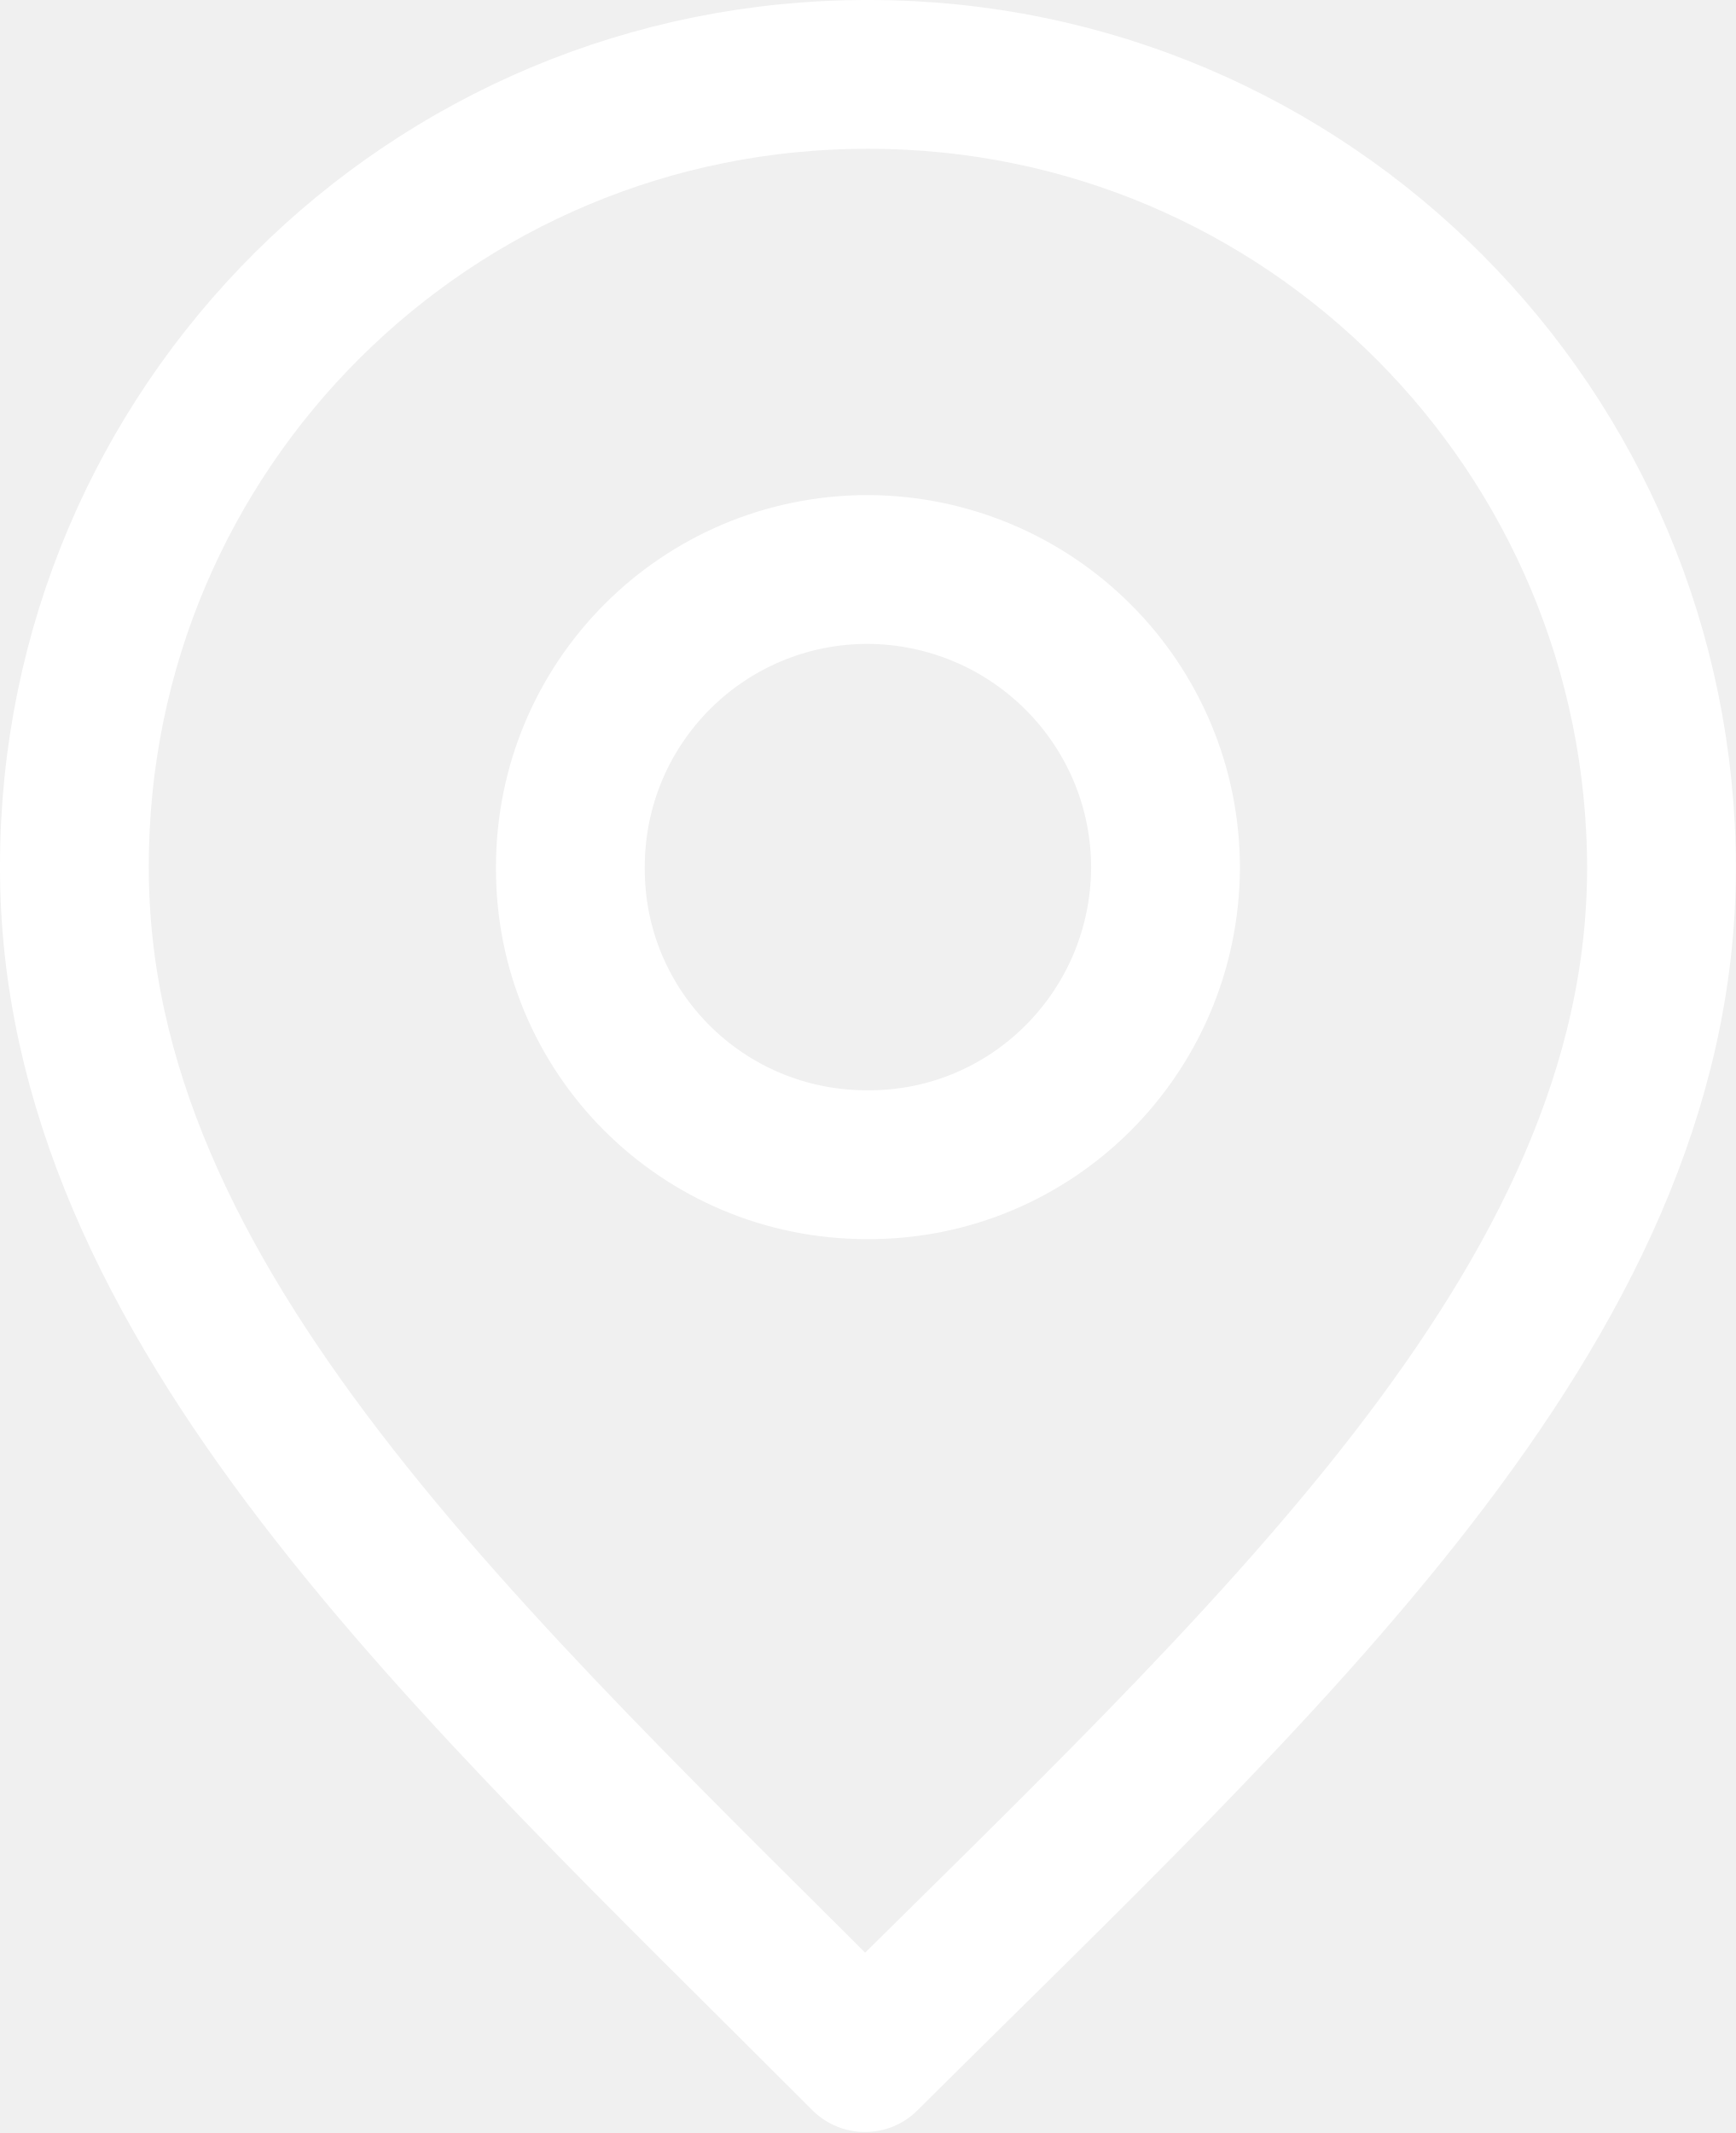
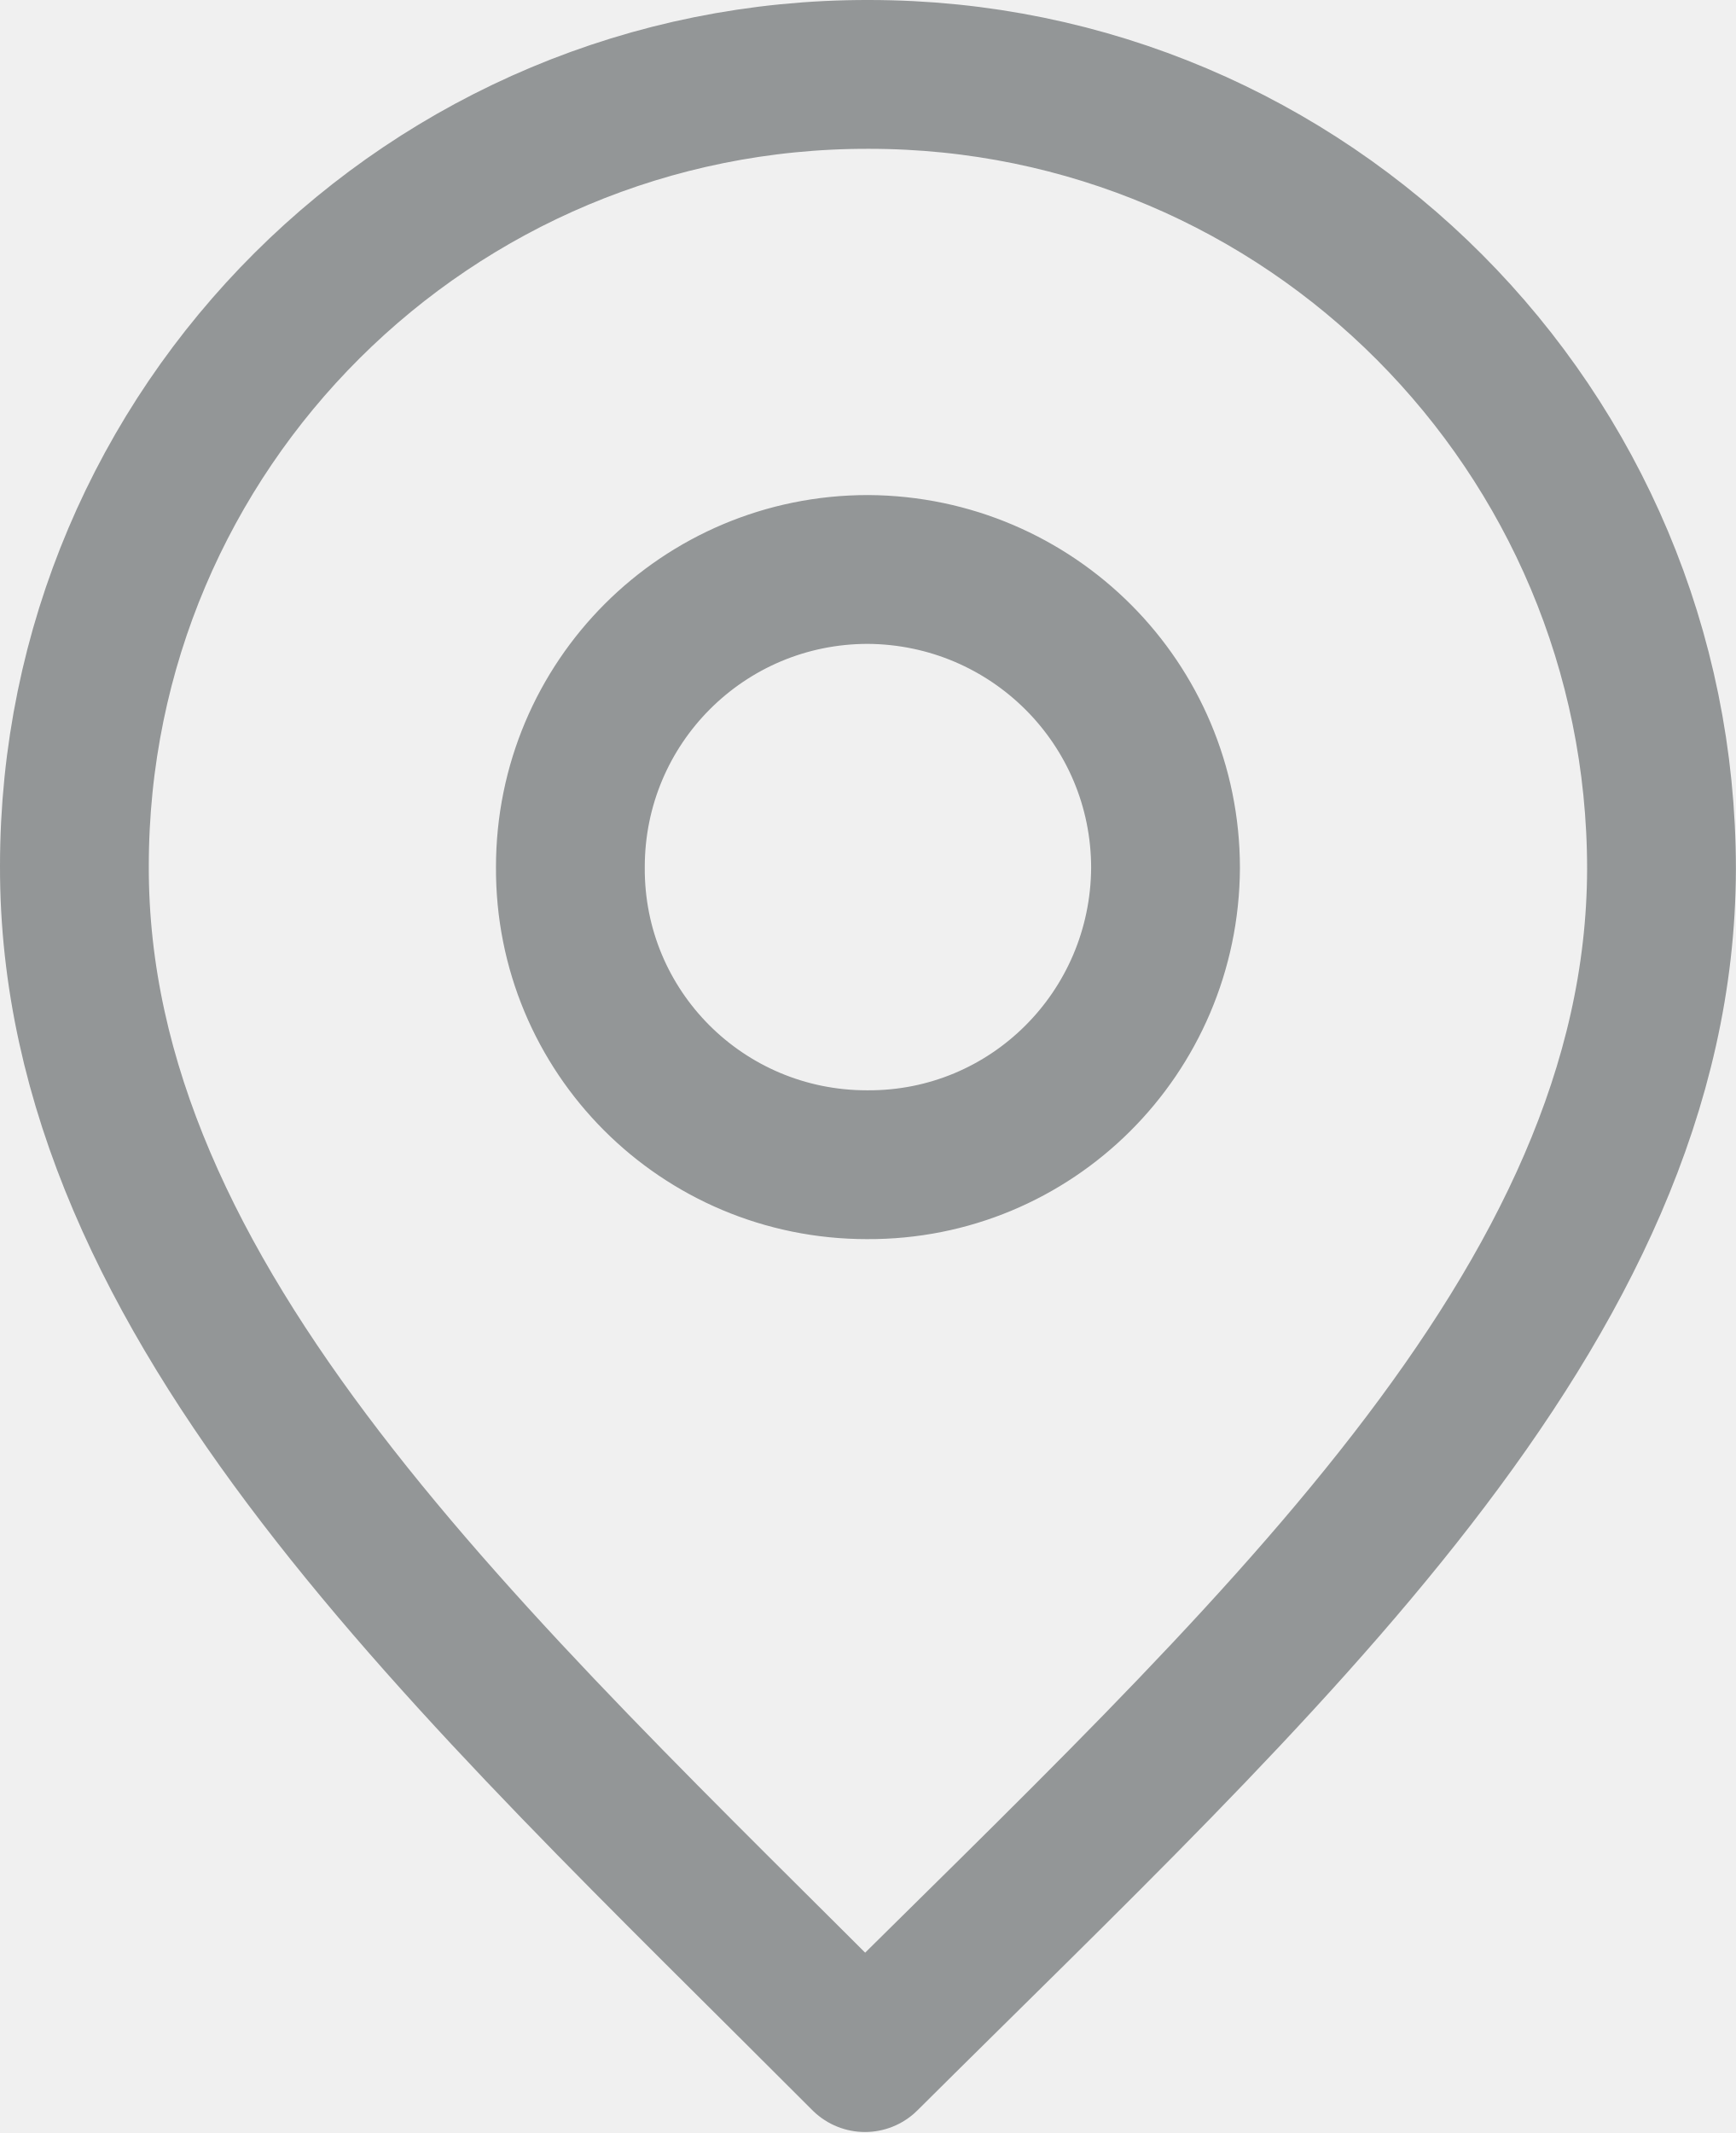
<svg xmlns="http://www.w3.org/2000/svg" viewBox="0 0 17.5 21.5" width="17.5" height="21.5" fill="none">
-   <path stroke="#FFF" stroke-linejoin="round" stroke-width="1.5" d="M8.74 11.74c-1.66 0-3-1.34-2.99-3 0-1.66 1.34-3 3-3 1.66.01 3 1.35 3 3.01-.01 1.66-1.35 3-3.01 2.99Zm-.02 9C4.73 16.74.74 13.15.75 8.73.75 4.31 4.34.74 8.76.75c4.42 0 7.99 3.59 7.99 8.01-.01 4.42-4.02 7.99-8.03 11.98Z" />
+   <path stroke="#939697" stroke-linejoin="round" stroke-width="1.5" d="M8.74 11.74c-1.66 0-3-1.34-2.99-3 0-1.66 1.34-3 3-3 1.66.01 3 1.35 3 3.01-.01 1.66-1.35 3-3.01 2.99Zm-.02 9C4.73 16.74.74 13.15.75 8.73.75 4.31 4.34.74 8.76.75c4.42 0 7.99 3.59 7.99 8.01-.01 4.42-4.02 7.99-8.03 11.98Z" />
</svg>
